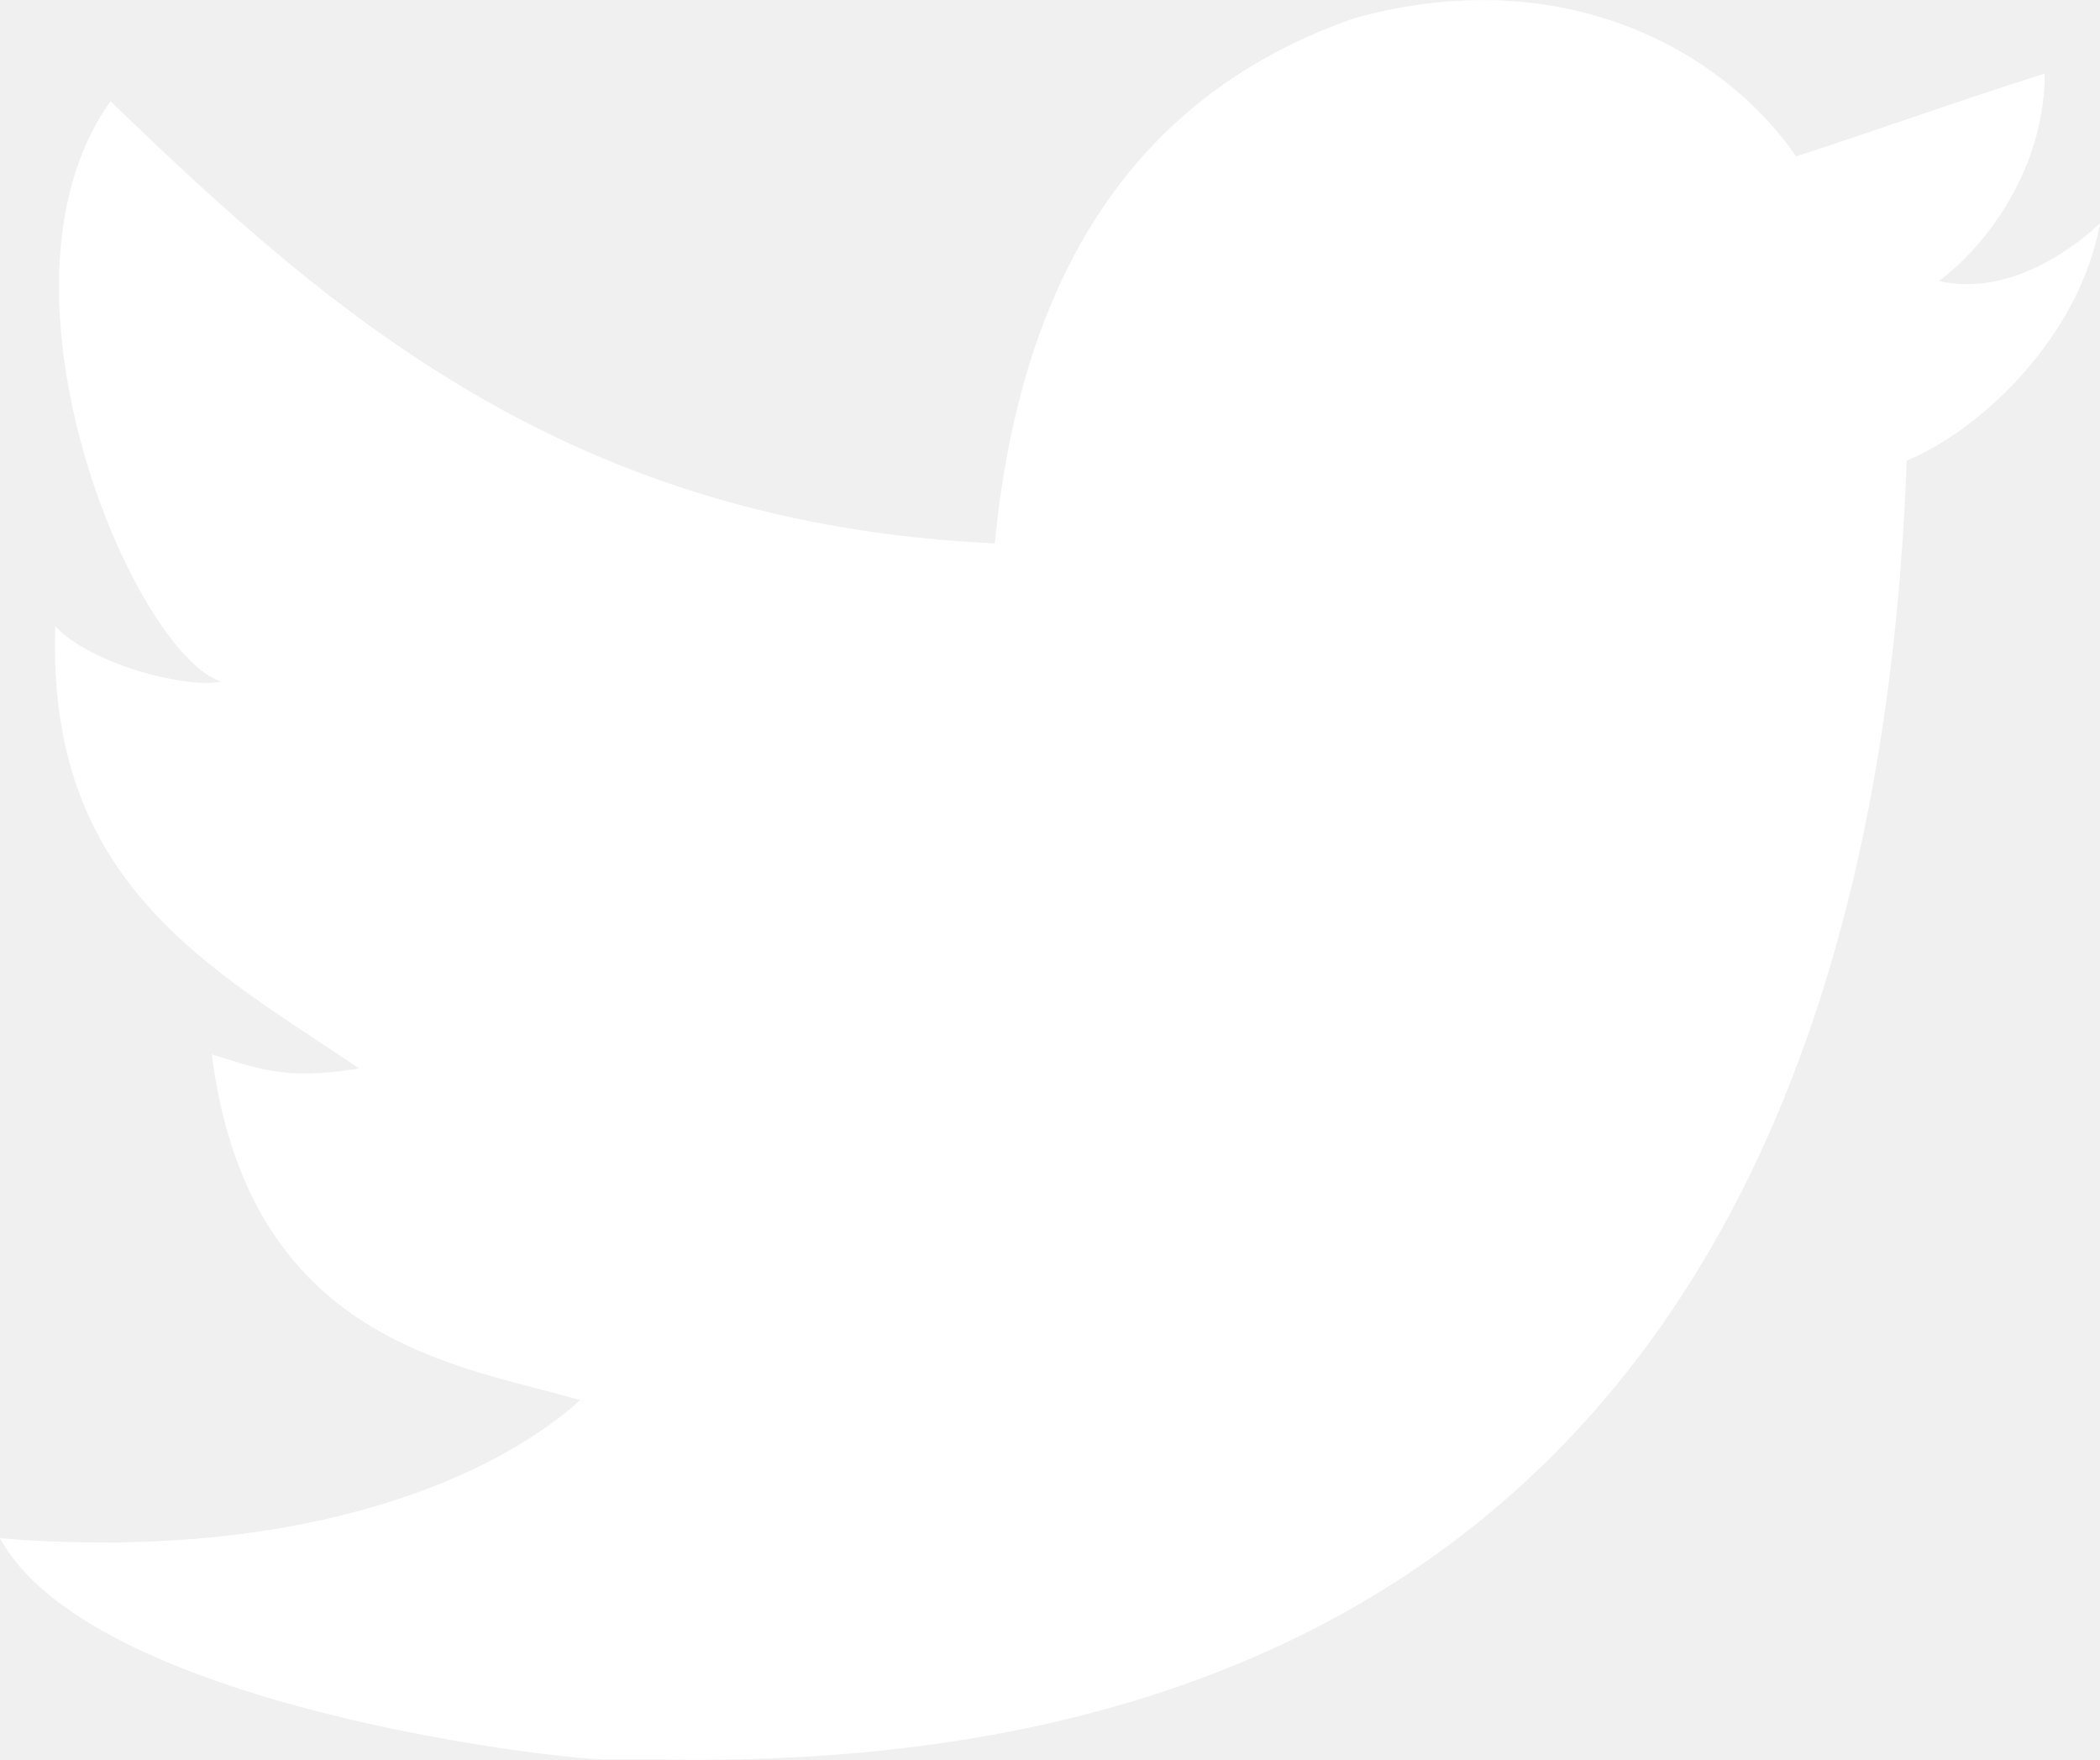
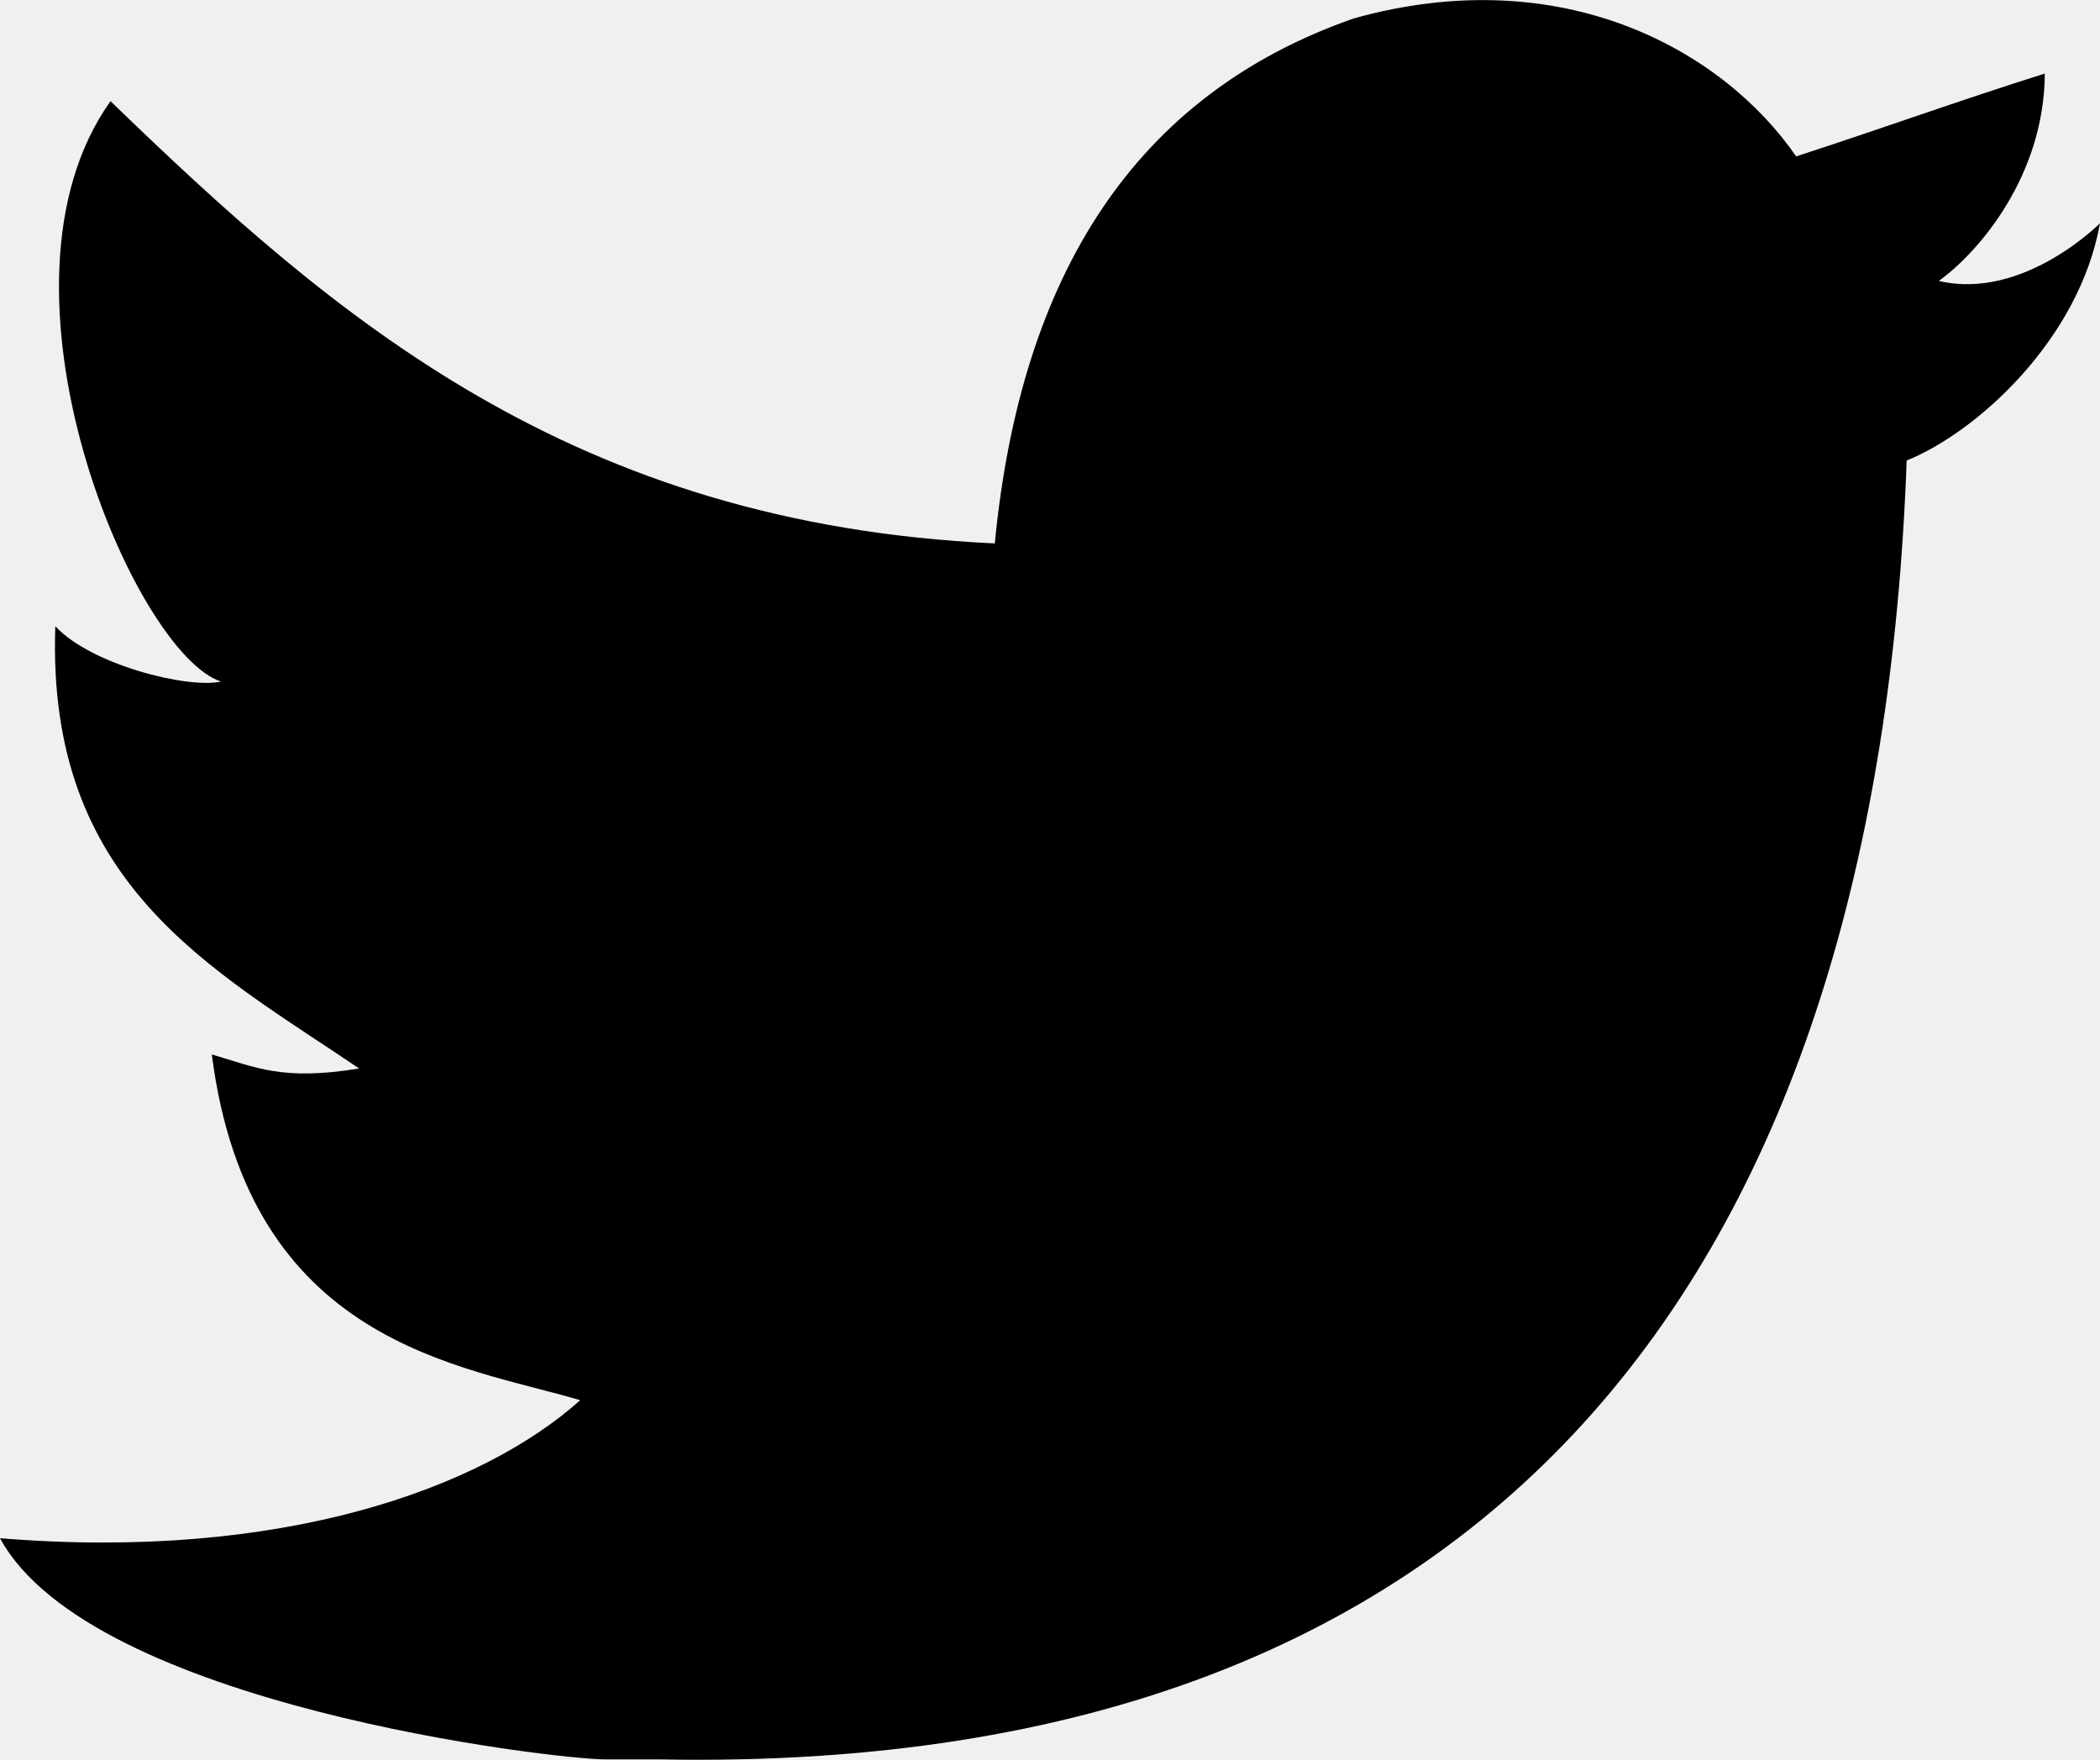
<svg xmlns="http://www.w3.org/2000/svg" version="1.0" id="Layer_1" x="0px" y="0px" width="17.5px" height="14.663px" viewBox="0 0 17.5 14.663" enable-background="new 0 0 17.5 14.663" xml:space="preserve">
  <g id="W6EeEF_1_">
    <g>
-       <path fill-rule="evenodd" clip-rule="evenodd" d="M11.283,0.153c1.736-0.484,3.074,0.264,3.685,1.15 c0.694-0.225,1.372-0.47,2.072-0.69c-0.004,0.841-0.538,1.478-0.883,1.728C16.861,2.506,17.5,1.86,17.5,1.86 c-0.175,0.977-1.035,1.746-1.611,1.977C15.65,10.429,12.617,14.793,5.507,14.66c-0.538,0,0.077,0-0.46,0 c-0.422,0-4.29-0.45-5.047-1.843c2.341,0.192,4.011-0.412,4.835-1.15c-0.989-0.293-2.761-0.464-3.07-2.881 c0.362,0.105,0.583,0.223,1.228,0.117C1.757,8.067,0.385,7.366,0.461,5.218c0.294,0.319,1.1,0.523,1.381,0.461 c-0.725-0.235-2.03-3.281-0.921-4.836C2.794,2.655,4.769,4.364,8.29,4.528C8.506,2.288,9.461,0.788,11.283,0.153z" fill="white" />
+       <path fill-rule="evenodd" clip-rule="evenodd" d="M11.283,0.153c1.736-0.484,3.074,0.264,3.685,1.15 c0.694-0.225,1.372-0.47,2.072-0.69c-0.004,0.841-0.538,1.478-0.883,1.728C16.861,2.506,17.5,1.86,17.5,1.86 c-0.175,0.977-1.035,1.746-1.611,1.977C15.65,10.429,12.617,14.793,5.507,14.66c-0.538,0,0.077,0-0.46,0 c-0.422,0-4.29-0.45-5.047-1.843c2.341,0.192,4.011-0.412,4.835-1.15c-0.989-0.293-2.761-0.464-3.07-2.881 c0.362,0.105,0.583,0.223,1.228,0.117C1.757,8.067,0.385,7.366,0.461,5.218c0.294,0.319,1.1,0.523,1.381,0.461 c-0.725-0.235-2.03-3.281-0.921-4.836C2.794,2.655,4.769,4.364,8.29,4.528C8.506,2.288,9.461,0.788,11.283,0.153z" />
    </g>
  </g>
</svg>
